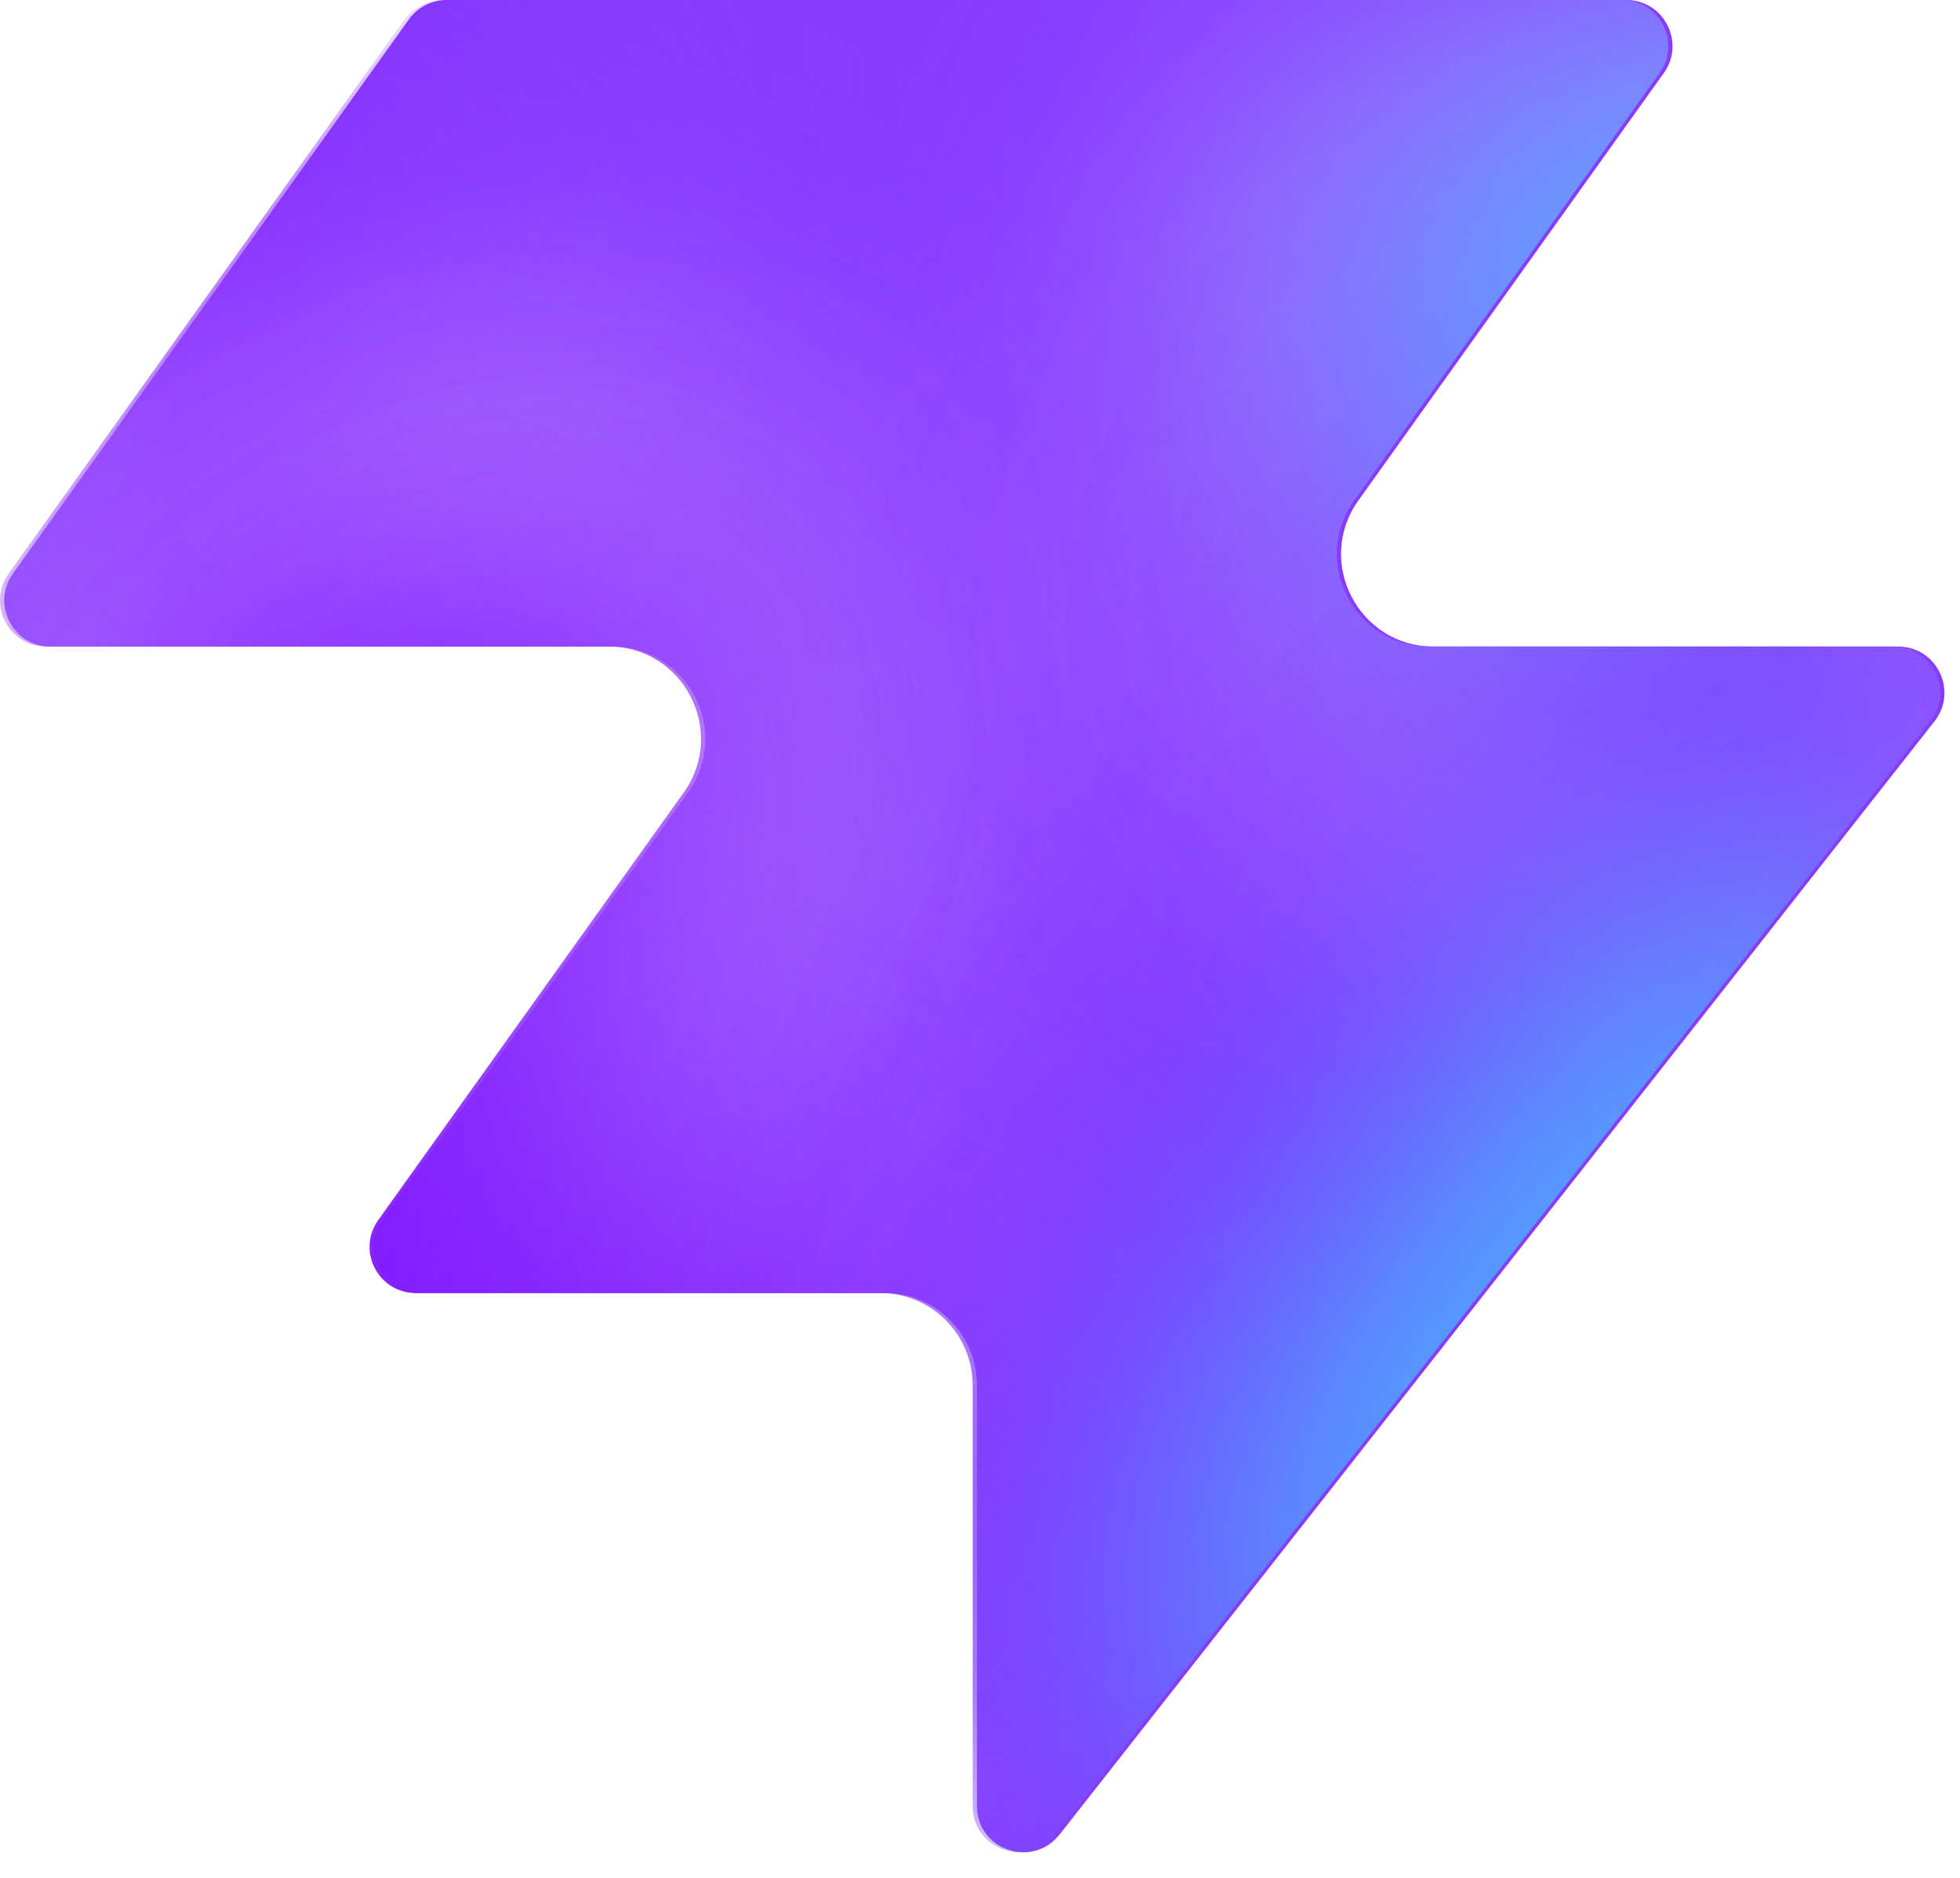
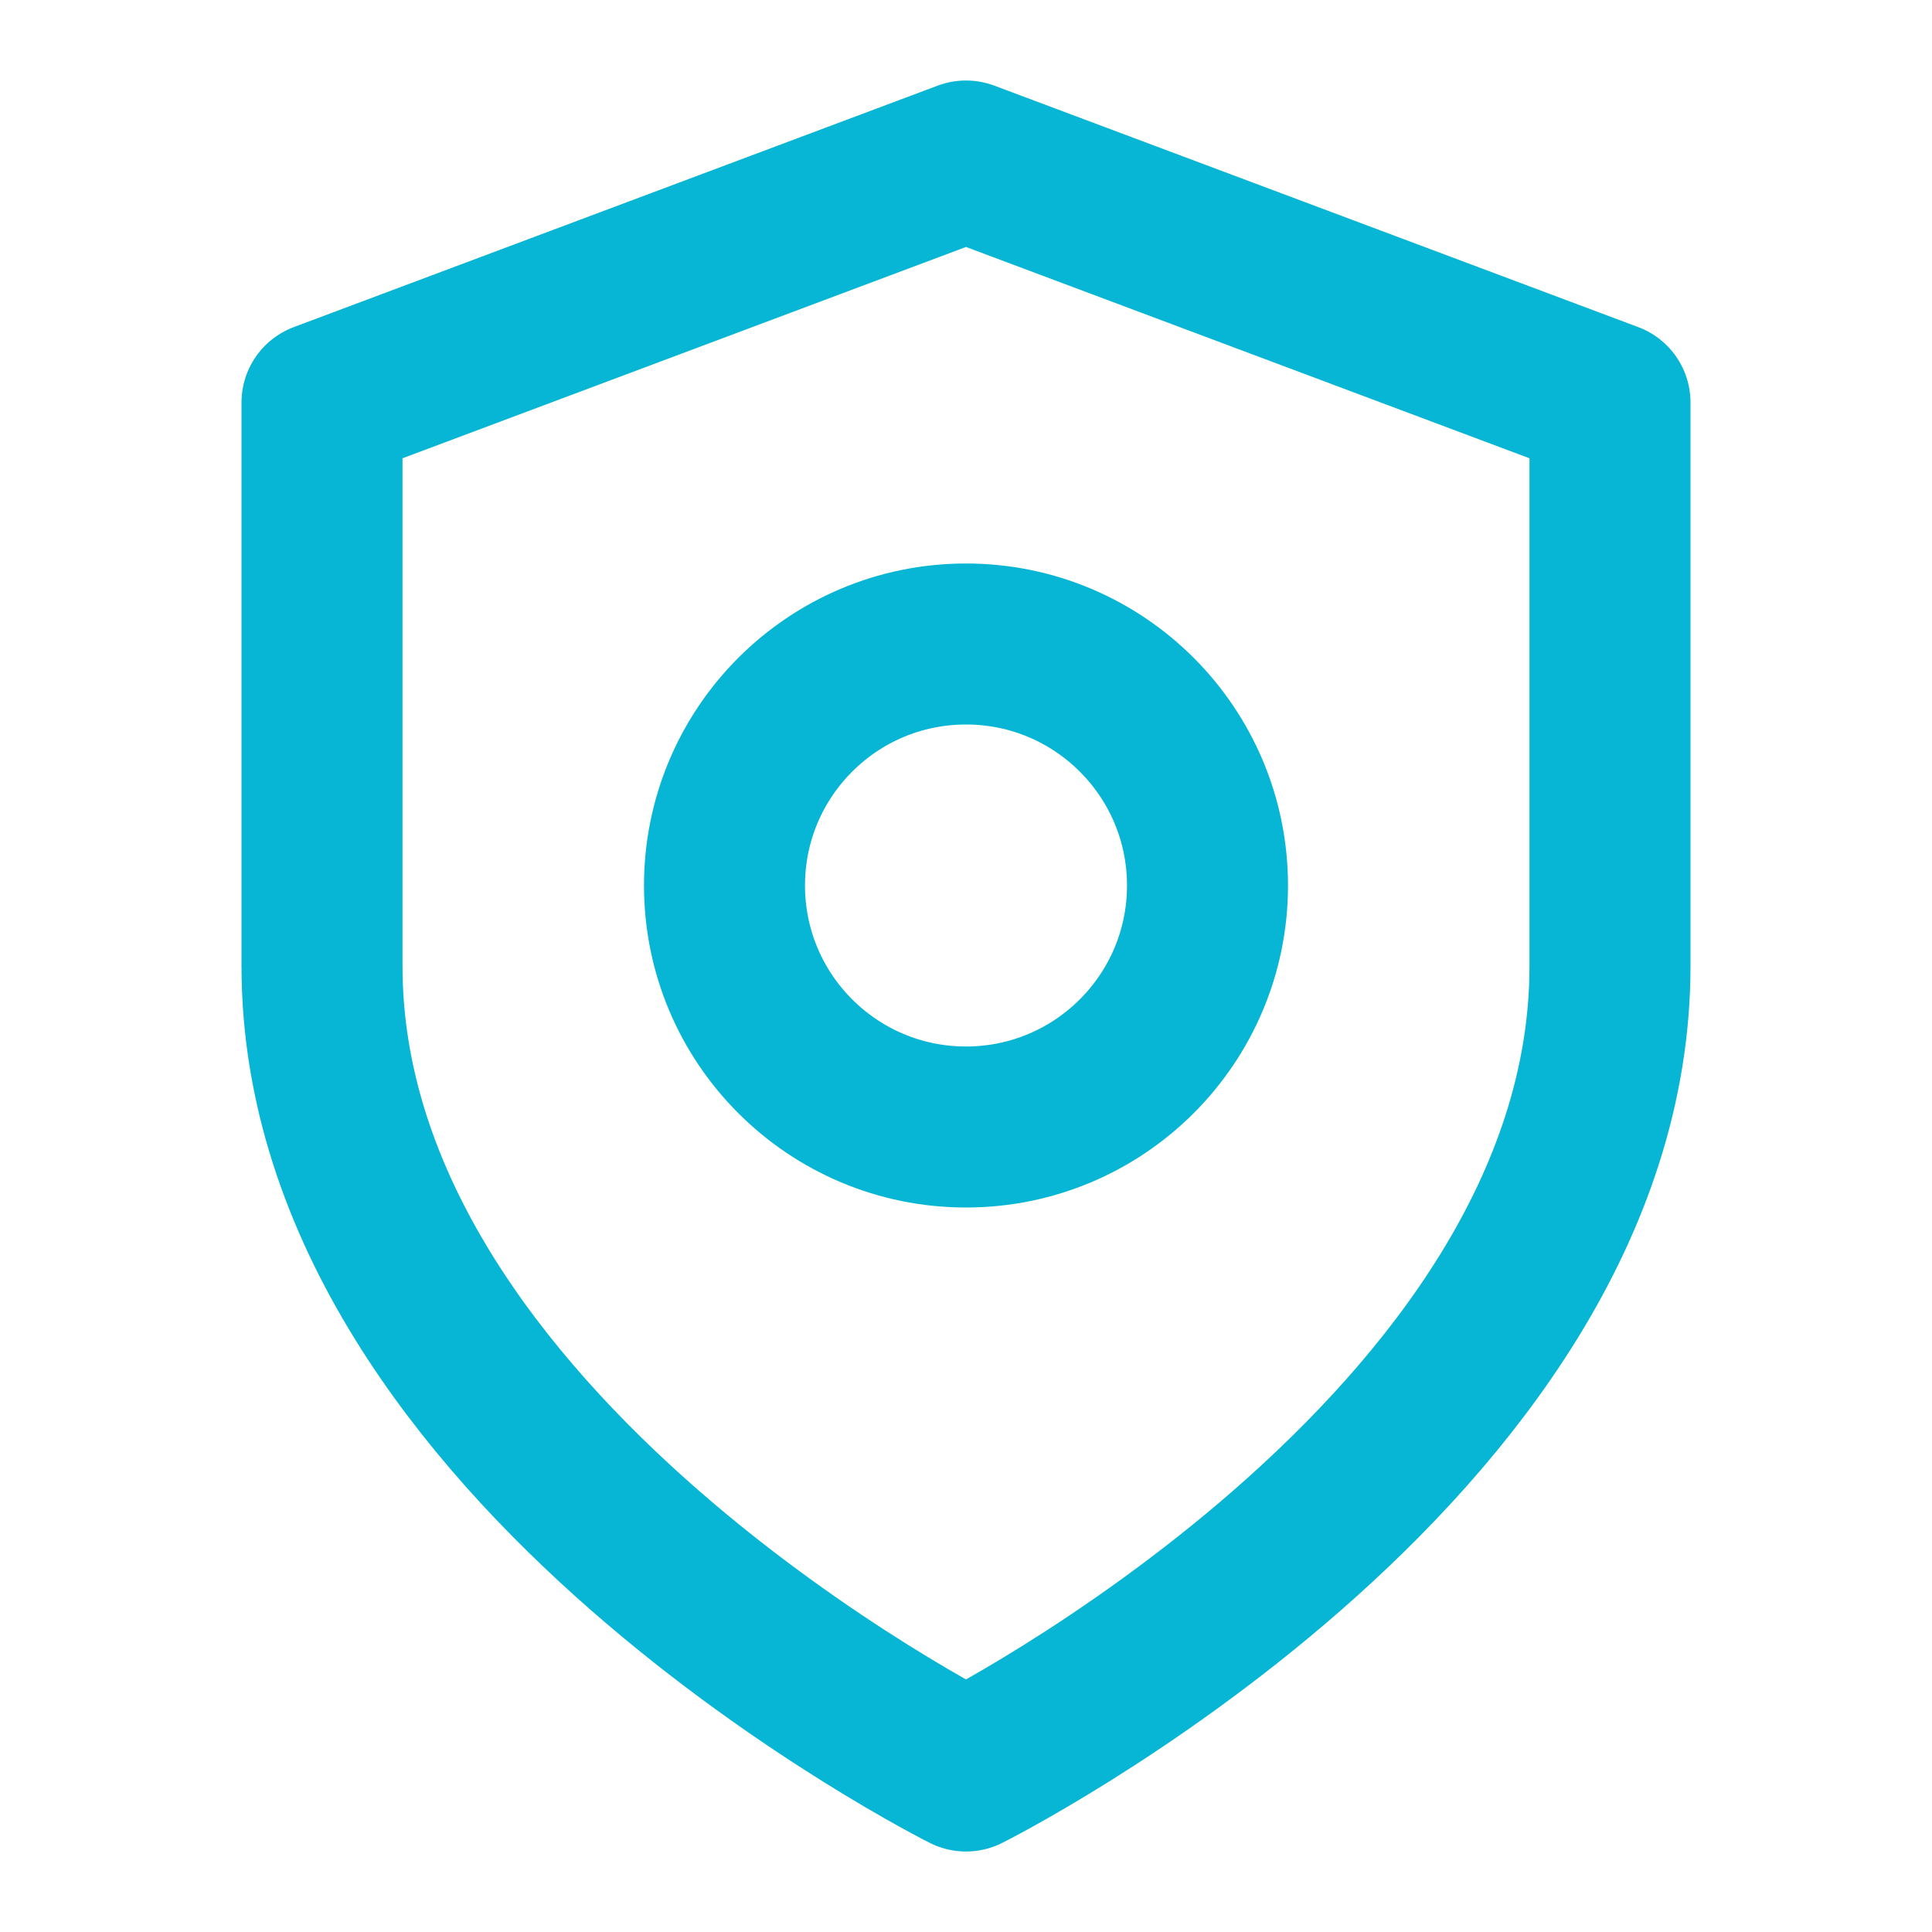
- <svg xmlns="http://www.w3.org/2000/svg" width="48" height="46" fill="none" viewBox="0 0 48 46">
-   <path fill="#863bff" d="M25.946 44.938c-.664.845-2.021.375-2.021-.698V33.937a2.26 2.26 0 0 0-2.262-2.262H10.287c-.92 0-1.456-1.04-.92-1.788l7.48-10.471c1.07-1.497 0-3.578-1.842-3.578H1.237c-.92 0-1.456-1.04-.92-1.788L10.013.474c.214-.297.556-.474.92-.474h28.894c.92 0 1.456 1.04.92 1.788l-7.48 10.471c-1.07 1.498 0 3.579 1.842 3.579h11.377c.943 0 1.473 1.088.89 1.83L25.947 44.94z" style="fill:#863bff;fill:color(display-p3 .525 .23 1);fill-opacity:1" />
-   <mask id="a" width="48" height="46" x="0" y="0" maskUnits="userSpaceOnUse" style="mask-type:alpha">
-     <path fill="#000" d="M25.842 44.938c-.664.844-2.021.375-2.021-.698V33.937a2.26 2.26 0 0 0-2.262-2.262H10.183c-.92 0-1.456-1.04-.92-1.788l7.48-10.471c1.07-1.498 0-3.579-1.842-3.579H1.133c-.92 0-1.456-1.04-.92-1.787L9.91.473c.214-.297.556-.474.92-.474h28.894c.92 0 1.456 1.04.92 1.788l-7.48 10.471c-1.07 1.498 0 3.578 1.842 3.578h11.377c.943 0 1.473 1.088.89 1.832L25.843 44.94z" style="fill:#000;fill-opacity:1" />
-   </mask>
-   <g mask="url(#a)">
-     <g filter="url(#b)">
-       <ellipse cx="5.508" cy="14.704" fill="#ede6ff" rx="5.508" ry="14.704" style="fill:#ede6ff;fill:color(display-p3 .927 .903 1);fill-opacity:1" transform="matrix(.00324 1 1 -.00324 -4.47 31.516)" />
-     </g>
-     <g filter="url(#c)">
-       <ellipse cx="10.399" cy="29.851" fill="#ede6ff" rx="10.399" ry="29.851" style="fill:#ede6ff;fill:color(display-p3 .927 .903 1);fill-opacity:1" transform="matrix(.00324 1 1 -.00324 -39.328 7.883)" />
-     </g>
-     <g filter="url(#d)">
-       <ellipse cx="5.508" cy="30.487" fill="#7e14ff" rx="5.508" ry="30.487" style="fill:#7e14ff;fill:color(display-p3 .492 .077 1);fill-opacity:1" transform="rotate(89.814 -25.913 -14.639)scale(1 -1)" />
-     </g>
-     <g filter="url(#e)">
-       <ellipse cx="5.508" cy="30.599" fill="#7e14ff" rx="5.508" ry="30.599" style="fill:#7e14ff;fill:color(display-p3 .492 .077 1);fill-opacity:1" transform="rotate(89.814 -32.644 -3.334)scale(1 -1)" />
-     </g>
-     <g filter="url(#f)">
-       <ellipse cx="5.508" cy="30.599" fill="#7e14ff" rx="5.508" ry="30.599" style="fill:#7e14ff;fill:color(display-p3 .492 .077 1);fill-opacity:1" transform="matrix(.00324 1 1 -.00324 -34.34 30.47)" />
-     </g>
-     <g filter="url(#g)">
-       <ellipse cx="14.072" cy="22.078" fill="#ede6ff" rx="14.072" ry="22.078" style="fill:#ede6ff;fill:color(display-p3 .927 .903 1);fill-opacity:1" transform="rotate(93.35 24.506 48.493)scale(-1 1)" />
-     </g>
-     <g filter="url(#h)">
-       <ellipse cx="3.47" cy="21.501" fill="#7e14ff" rx="3.47" ry="21.501" style="fill:#7e14ff;fill:color(display-p3 .492 .077 1);fill-opacity:1" transform="rotate(89.009 28.708 47.59)scale(-1 1)" />
-     </g>
-     <g filter="url(#i)">
-       <ellipse cx="3.47" cy="21.501" fill="#7e14ff" rx="3.47" ry="21.501" style="fill:#7e14ff;fill:color(display-p3 .492 .077 1);fill-opacity:1" transform="rotate(89.009 28.708 47.59)scale(-1 1)" />
-     </g>
-     <g filter="url(#j)">
-       <ellipse cx=".387" cy="8.972" fill="#7e14ff" rx="4.407" ry="29.108" style="fill:#7e14ff;fill:color(display-p3 .492 .077 1);fill-opacity:1" transform="rotate(39.51 .387 8.972)" />
-     </g>
-     <g filter="url(#k)">
-       <ellipse cx="47.523" cy="-6.092" fill="#7e14ff" rx="4.407" ry="29.108" style="fill:#7e14ff;fill:color(display-p3 .492 .077 1);fill-opacity:1" transform="rotate(37.892 47.523 -6.092)" />
-     </g>
-     <g filter="url(#l)">
-       <ellipse cx="41.412" cy="6.333" fill="#47bfff" rx="5.971" ry="9.665" style="fill:#47bfff;fill:color(display-p3 .28 .748 1);fill-opacity:1" transform="rotate(37.892 41.412 6.333)" />
-     </g>
-     <g filter="url(#m)">
-       <ellipse cx="-1.879" cy="38.332" fill="#7e14ff" rx="4.407" ry="29.108" style="fill:#7e14ff;fill:color(display-p3 .492 .077 1);fill-opacity:1" transform="rotate(37.892 -1.88 38.332)" />
-     </g>
-     <g filter="url(#n)">
-       <ellipse cx="-1.879" cy="38.332" fill="#7e14ff" rx="4.407" ry="29.108" style="fill:#7e14ff;fill:color(display-p3 .492 .077 1);fill-opacity:1" transform="rotate(37.892 -1.88 38.332)" />
-     </g>
-     <g filter="url(#o)">
-       <ellipse cx="35.651" cy="29.907" fill="#7e14ff" rx="4.407" ry="29.108" style="fill:#7e14ff;fill:color(display-p3 .492 .077 1);fill-opacity:1" transform="rotate(37.892 35.651 29.907)" />
-     </g>
-     <g filter="url(#p)">
-       <ellipse cx="38.418" cy="32.4" fill="#47bfff" rx="5.971" ry="15.297" style="fill:#47bfff;fill:color(display-p3 .28 .748 1);fill-opacity:1" transform="rotate(37.892 38.418 32.4)" />
-     </g>
-   </g>
-   <defs>
-     <filter id="b" width="60.045" height="41.654" x="-19.77" y="16.149" color-interpolation-filters="sRGB" filterUnits="userSpaceOnUse">
-       <feFlood flood-opacity="0" result="BackgroundImageFix" />
-       <feBlend in="SourceGraphic" in2="BackgroundImageFix" result="shape" />
-       <feGaussianBlur result="effect1_foregroundBlur_2002_17158" stdDeviation="7.659" />
-     </filter>
-     <filter id="c" width="90.34" height="51.437" x="-54.613" y="-7.533" color-interpolation-filters="sRGB" filterUnits="userSpaceOnUse">
-       <feFlood flood-opacity="0" result="BackgroundImageFix" />
-       <feBlend in="SourceGraphic" in2="BackgroundImageFix" result="shape" />
-       <feGaussianBlur result="effect1_foregroundBlur_2002_17158" stdDeviation="7.659" />
-     </filter>
-     <filter id="d" width="79.355" height="29.4" x="-49.64" y="2.03" color-interpolation-filters="sRGB" filterUnits="userSpaceOnUse">
-       <feFlood flood-opacity="0" result="BackgroundImageFix" />
-       <feBlend in="SourceGraphic" in2="BackgroundImageFix" result="shape" />
-       <feGaussianBlur result="effect1_foregroundBlur_2002_17158" stdDeviation="4.596" />
-     </filter>
-     <filter id="e" width="79.579" height="29.4" x="-45.045" y="20.029" color-interpolation-filters="sRGB" filterUnits="userSpaceOnUse">
-       <feFlood flood-opacity="0" result="BackgroundImageFix" />
-       <feBlend in="SourceGraphic" in2="BackgroundImageFix" result="shape" />
-       <feGaussianBlur result="effect1_foregroundBlur_2002_17158" stdDeviation="4.596" />
-     </filter>
-     <filter id="f" width="79.579" height="29.4" x="-43.513" y="21.178" color-interpolation-filters="sRGB" filterUnits="userSpaceOnUse">
-       <feFlood flood-opacity="0" result="BackgroundImageFix" />
-       <feBlend in="SourceGraphic" in2="BackgroundImageFix" result="shape" />
-       <feGaussianBlur result="effect1_foregroundBlur_2002_17158" stdDeviation="4.596" />
-     </filter>
-     <filter id="g" width="74.749" height="58.852" x="15.756" y="-17.901" color-interpolation-filters="sRGB" filterUnits="userSpaceOnUse">
-       <feFlood flood-opacity="0" result="BackgroundImageFix" />
-       <feBlend in="SourceGraphic" in2="BackgroundImageFix" result="shape" />
-       <feGaussianBlur result="effect1_foregroundBlur_2002_17158" stdDeviation="7.659" />
-     </filter>
-     <filter id="h" width="61.377" height="25.362" x="23.548" y="2.284" color-interpolation-filters="sRGB" filterUnits="userSpaceOnUse">
-       <feFlood flood-opacity="0" result="BackgroundImageFix" />
-       <feBlend in="SourceGraphic" in2="BackgroundImageFix" result="shape" />
-       <feGaussianBlur result="effect1_foregroundBlur_2002_17158" stdDeviation="4.596" />
-     </filter>
-     <filter id="i" width="61.377" height="25.362" x="23.548" y="2.284" color-interpolation-filters="sRGB" filterUnits="userSpaceOnUse">
-       <feFlood flood-opacity="0" result="BackgroundImageFix" />
-       <feBlend in="SourceGraphic" in2="BackgroundImageFix" result="shape" />
-       <feGaussianBlur result="effect1_foregroundBlur_2002_17158" stdDeviation="4.596" />
-     </filter>
-     <filter id="j" width="56.045" height="63.649" x="-27.636" y="-22.853" color-interpolation-filters="sRGB" filterUnits="userSpaceOnUse">
-       <feFlood flood-opacity="0" result="BackgroundImageFix" />
-       <feBlend in="SourceGraphic" in2="BackgroundImageFix" result="shape" />
-       <feGaussianBlur result="effect1_foregroundBlur_2002_17158" stdDeviation="4.596" />
-     </filter>
-     <filter id="k" width="54.814" height="64.646" x="20.116" y="-38.415" color-interpolation-filters="sRGB" filterUnits="userSpaceOnUse">
-       <feFlood flood-opacity="0" result="BackgroundImageFix" />
-       <feBlend in="SourceGraphic" in2="BackgroundImageFix" result="shape" />
-       <feGaussianBlur result="effect1_foregroundBlur_2002_17158" stdDeviation="4.596" />
-     </filter>
-     <filter id="l" width="33.541" height="35.313" x="24.641" y="-11.323" color-interpolation-filters="sRGB" filterUnits="userSpaceOnUse">
-       <feFlood flood-opacity="0" result="BackgroundImageFix" />
-       <feBlend in="SourceGraphic" in2="BackgroundImageFix" result="shape" />
-       <feGaussianBlur result="effect1_foregroundBlur_2002_17158" stdDeviation="4.596" />
-     </filter>
-     <filter id="m" width="54.814" height="64.646" x="-29.286" y="6.009" color-interpolation-filters="sRGB" filterUnits="userSpaceOnUse">
-       <feFlood flood-opacity="0" result="BackgroundImageFix" />
-       <feBlend in="SourceGraphic" in2="BackgroundImageFix" result="shape" />
-       <feGaussianBlur result="effect1_foregroundBlur_2002_17158" stdDeviation="4.596" />
-     </filter>
-     <filter id="n" width="54.814" height="64.646" x="-29.286" y="6.009" color-interpolation-filters="sRGB" filterUnits="userSpaceOnUse">
-       <feFlood flood-opacity="0" result="BackgroundImageFix" />
-       <feBlend in="SourceGraphic" in2="BackgroundImageFix" result="shape" />
-       <feGaussianBlur result="effect1_foregroundBlur_2002_17158" stdDeviation="4.596" />
-     </filter>
-     <filter id="o" width="54.814" height="64.646" x="8.244" y="-2.416" color-interpolation-filters="sRGB" filterUnits="userSpaceOnUse">
-       <feFlood flood-opacity="0" result="BackgroundImageFix" />
-       <feBlend in="SourceGraphic" in2="BackgroundImageFix" result="shape" />
-       <feGaussianBlur result="effect1_foregroundBlur_2002_17158" stdDeviation="4.596" />
-     </filter>
-     <filter id="p" width="39.409" height="43.623" x="18.713" y="10.588" color-interpolation-filters="sRGB" filterUnits="userSpaceOnUse">
-       <feFlood flood-opacity="0" result="BackgroundImageFix" />
-       <feBlend in="SourceGraphic" in2="BackgroundImageFix" result="shape" />
-       <feGaussianBlur result="effect1_foregroundBlur_2002_17158" stdDeviation="4.596" />
-     </filter>
-   </defs>
+ <svg xmlns="http://www.w3.org/2000/svg" viewBox="0 0 24 24" fill="none" stroke="#06b6d4" stroke-width="2" stroke-linecap="round" stroke-linejoin="round">
+   <path d="M12 22s8-4 8-10V5l-8-3-8 3v7c0 6 8 10 8 10z" />
+   <circle cx="12" cy="11" r="3" />
</svg>
